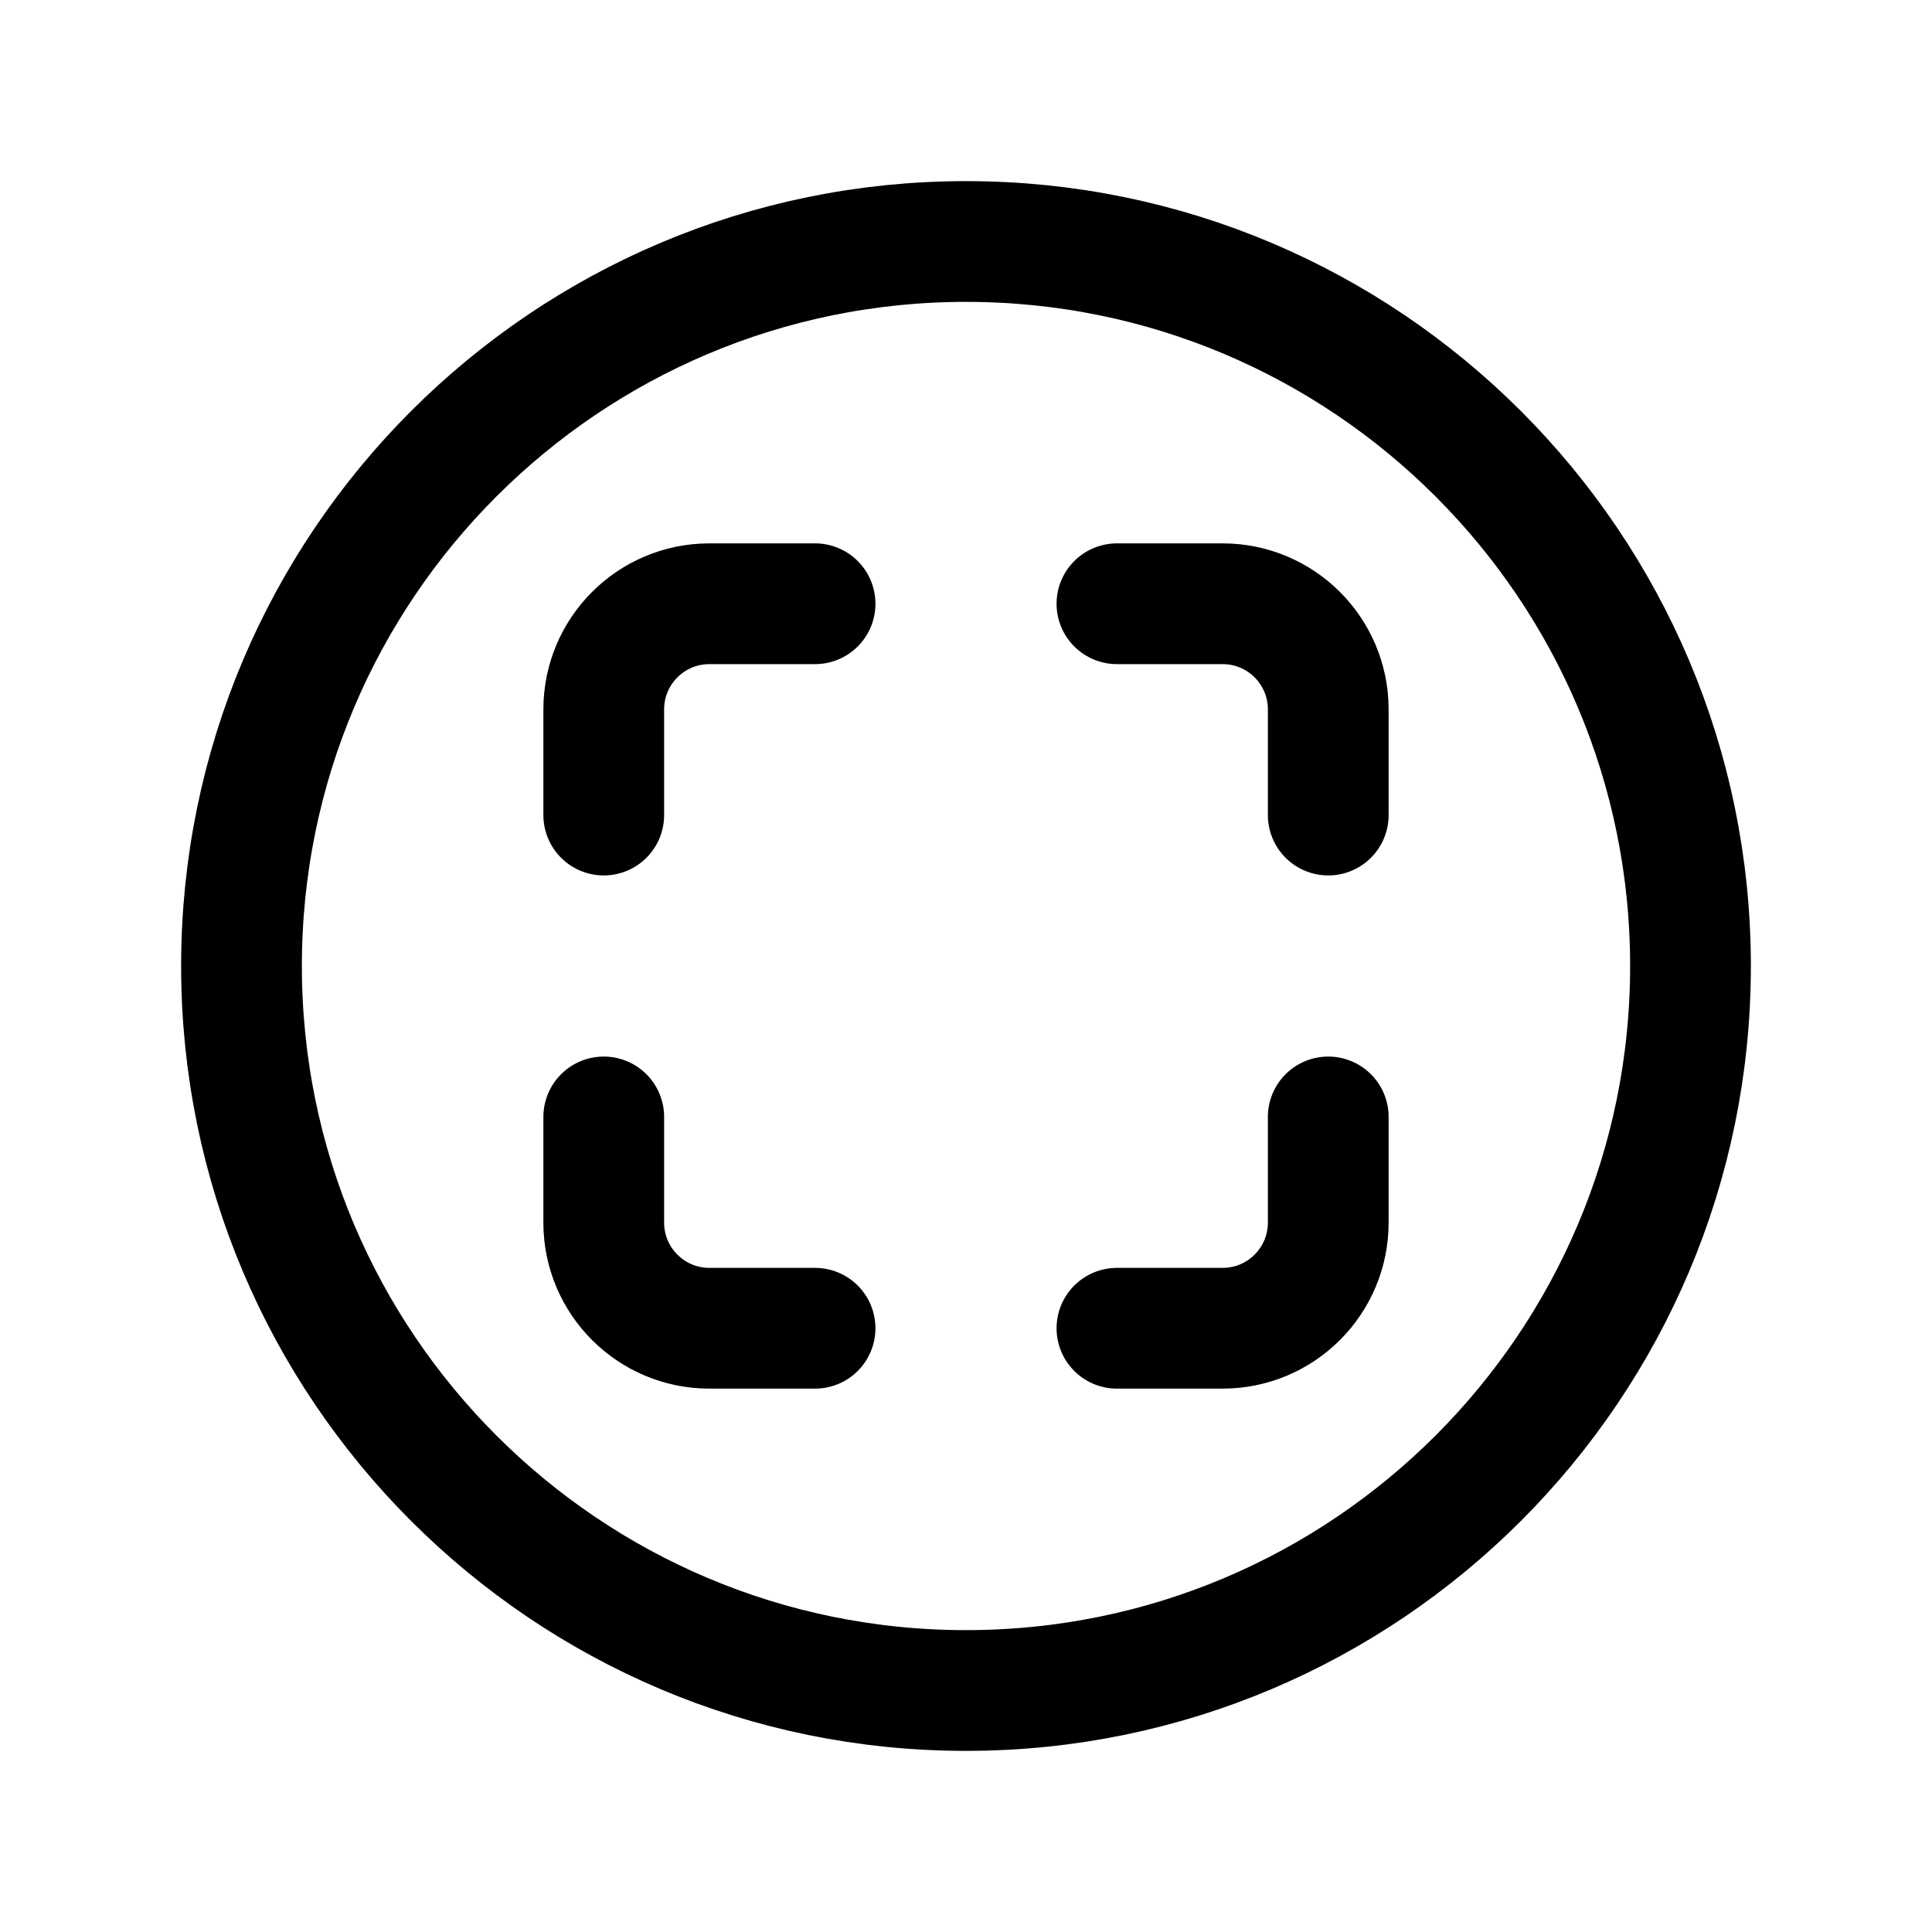
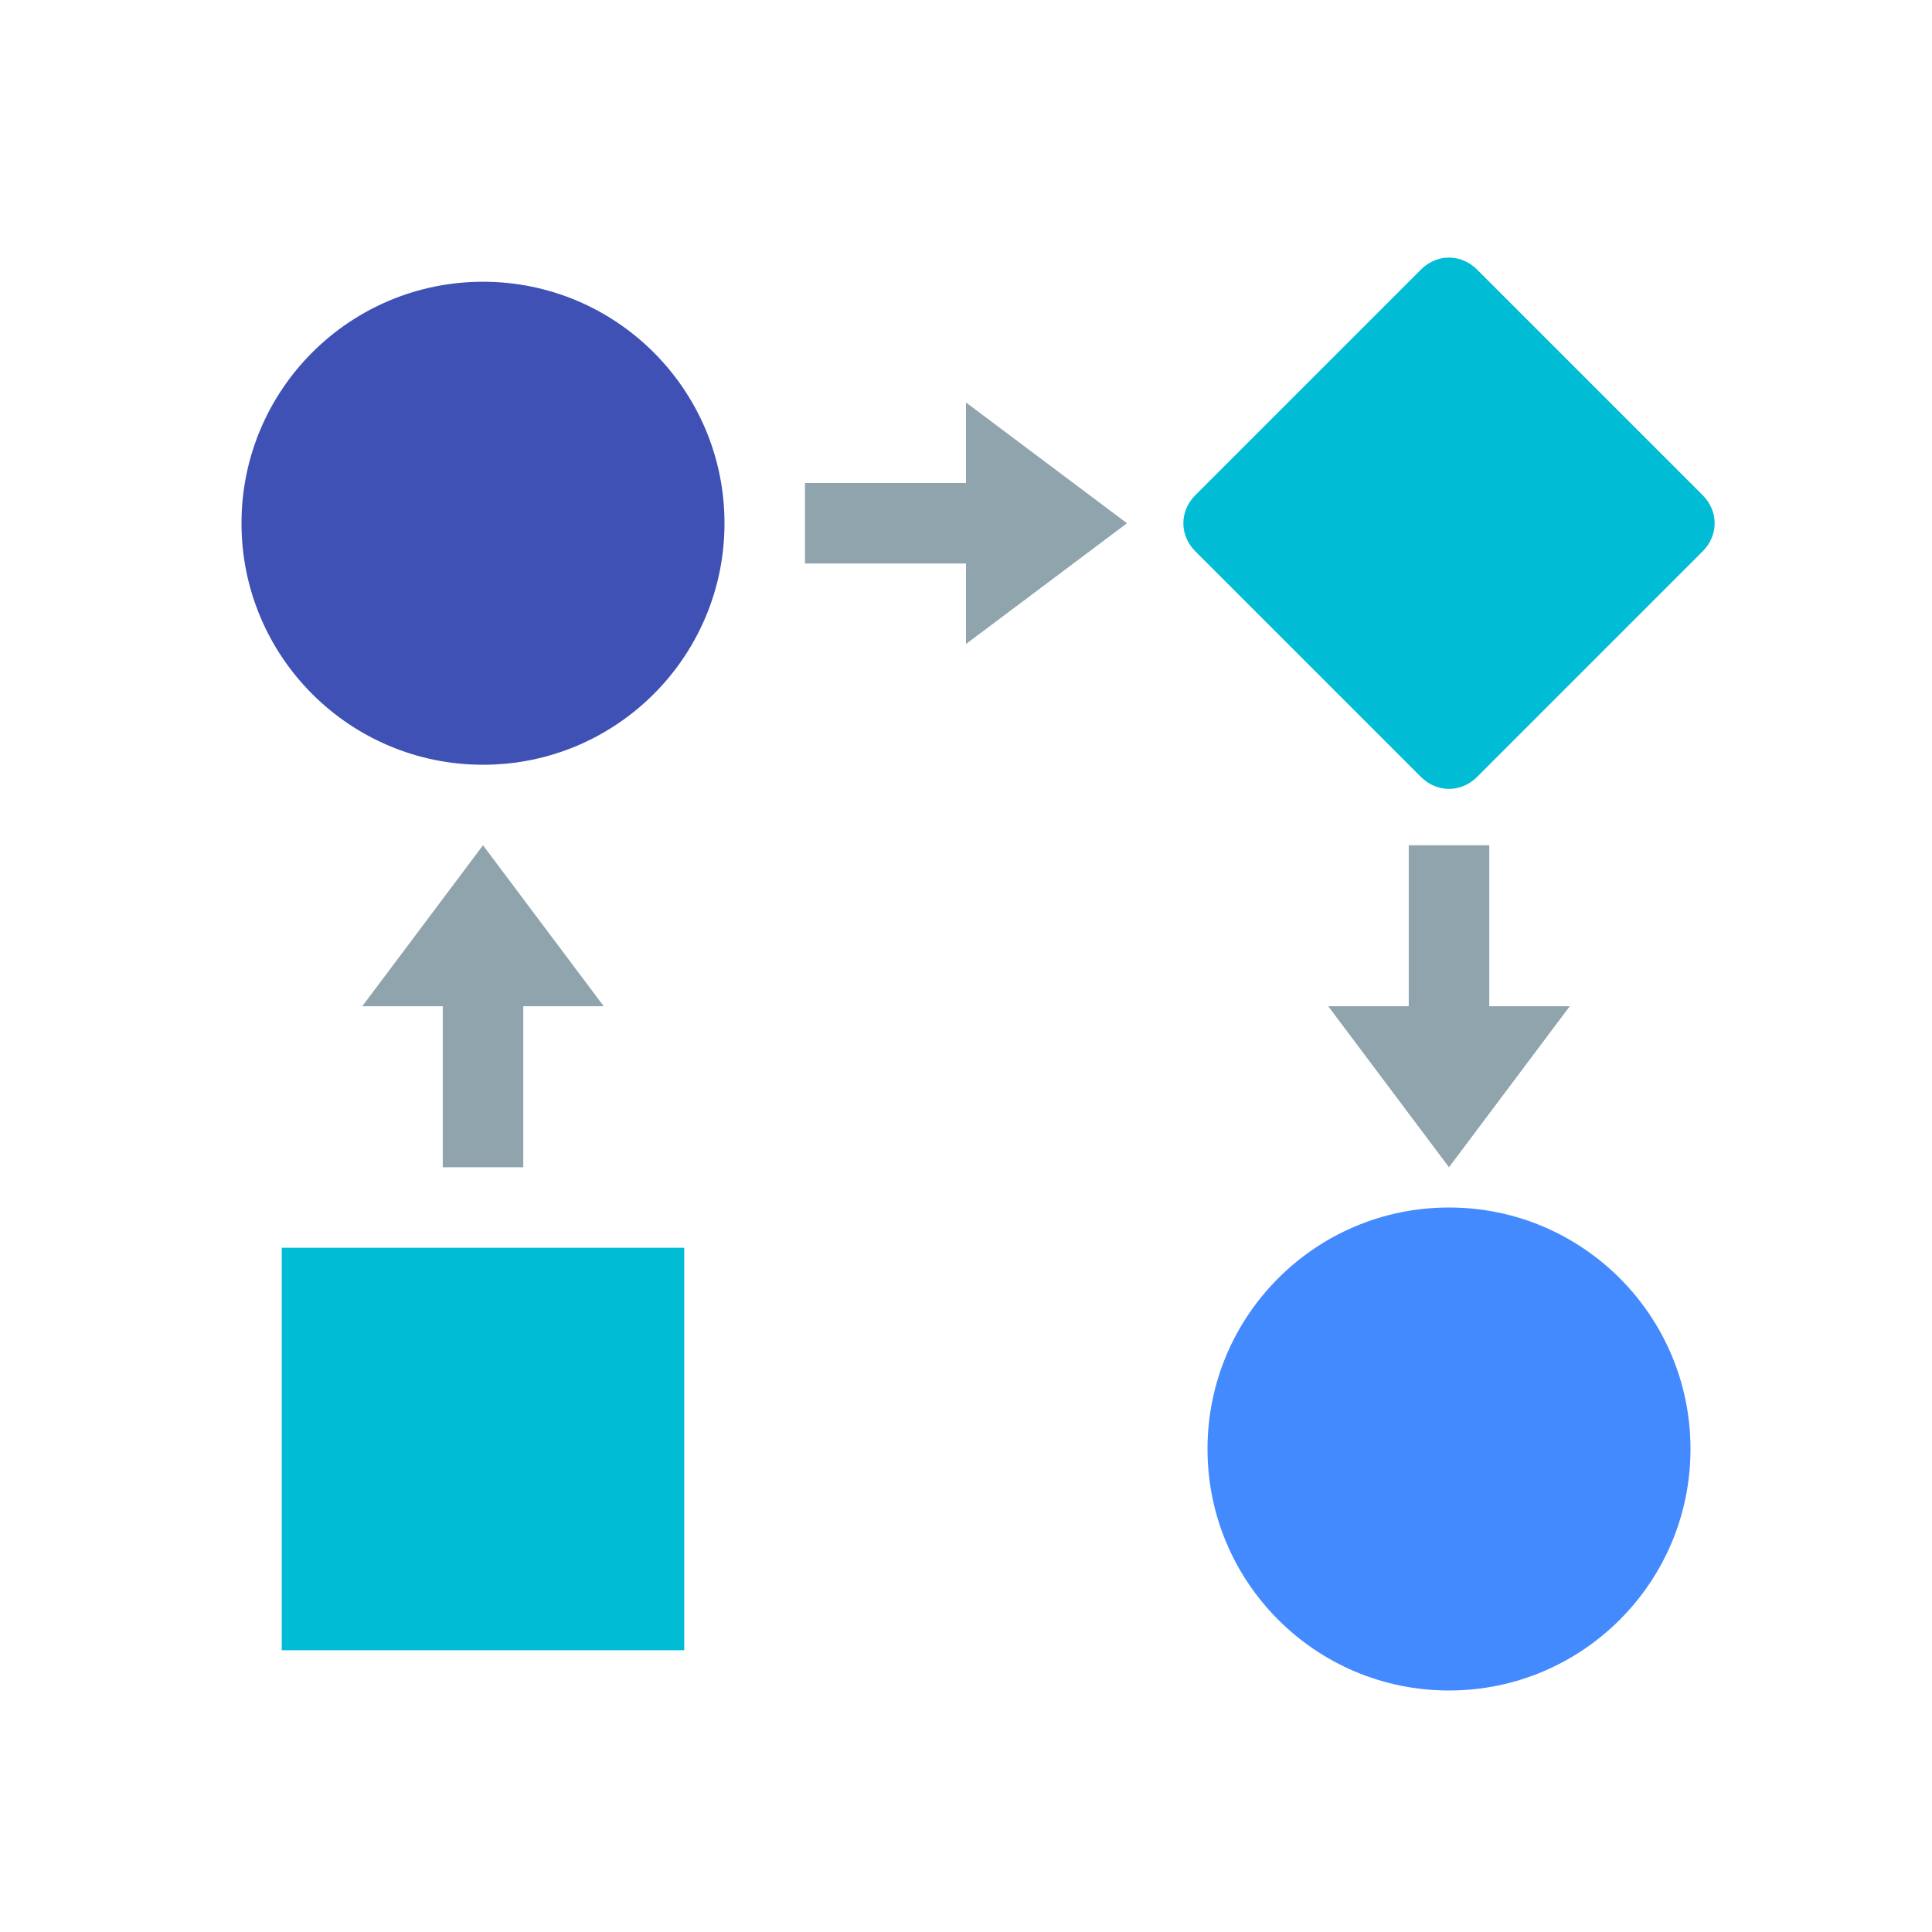
- <svg xmlns="http://www.w3.org/2000/svg" class="ionicon" viewBox="0 0 512 512">
-   <path d="M448 256c0-106-86-192-192-192S64 150 64 256s86 192 192 192 192-86 192-192z" fill="none" stroke="currentColor" stroke-miterlimit="10" stroke-width="32" />
-   <path d="M296 352h28a28 28 0 0028-28v-28M352 216v-28a28 28 0 00-28-28h-28M216 352h-28a28 28 0 01-28-28v-28M160 216v-28a28 28 0 0128-28h28" fill="none" stroke="currentColor" stroke-linecap="round" stroke-linejoin="round" stroke-width="32" />
+ <svg xmlns="http://www.w3.org/2000/svg" width="800px" height="800px" viewBox="0 0 1024 1024" class="icon" version="1.1">
+   <path d="M149.333 661.333h213.333v213.333H149.333zM753.067 411.733l-119.467-119.467c-8.533-8.533-8.533-21.333 0-29.867l119.467-119.467c8.533-8.533 21.333-8.533 29.867 0l119.467 119.467c8.533 8.533 8.533 21.333 0 29.867l-119.467 119.467c-8.533 8.533-21.333 8.533-29.867 0z" fill="#00BCD4" />
+   <path d="M256 277.333m-128 0a128 128 0 1 0 256 0 128 128 0 1 0-256 0Z" fill="#3F51B5" />
+   <path d="M768 768m-128 0a128 128 0 1 0 256 0 128 128 0 1 0-256 0Z" fill="#448AFF" />
+   <path d="M234.667 512h42.667v106.667h-42.667z" fill="#90A4AE" />
+   <path d="M256 448l-64 85.333h128z" fill="#90A4AE" />
+   <path d="M426.667 256h106.667v42.667h-106.667z" fill="#90A4AE" />
+   <path d="M597.333 277.333l-85.333-64v128z" fill="#90A4AE" />
+   <path d="M746.667 448h42.667v106.667h-42.667z" fill="#90A4AE" />
+   <path d="M768 618.667l64-85.333h-128z" fill="#90A4AE" />
</svg>
